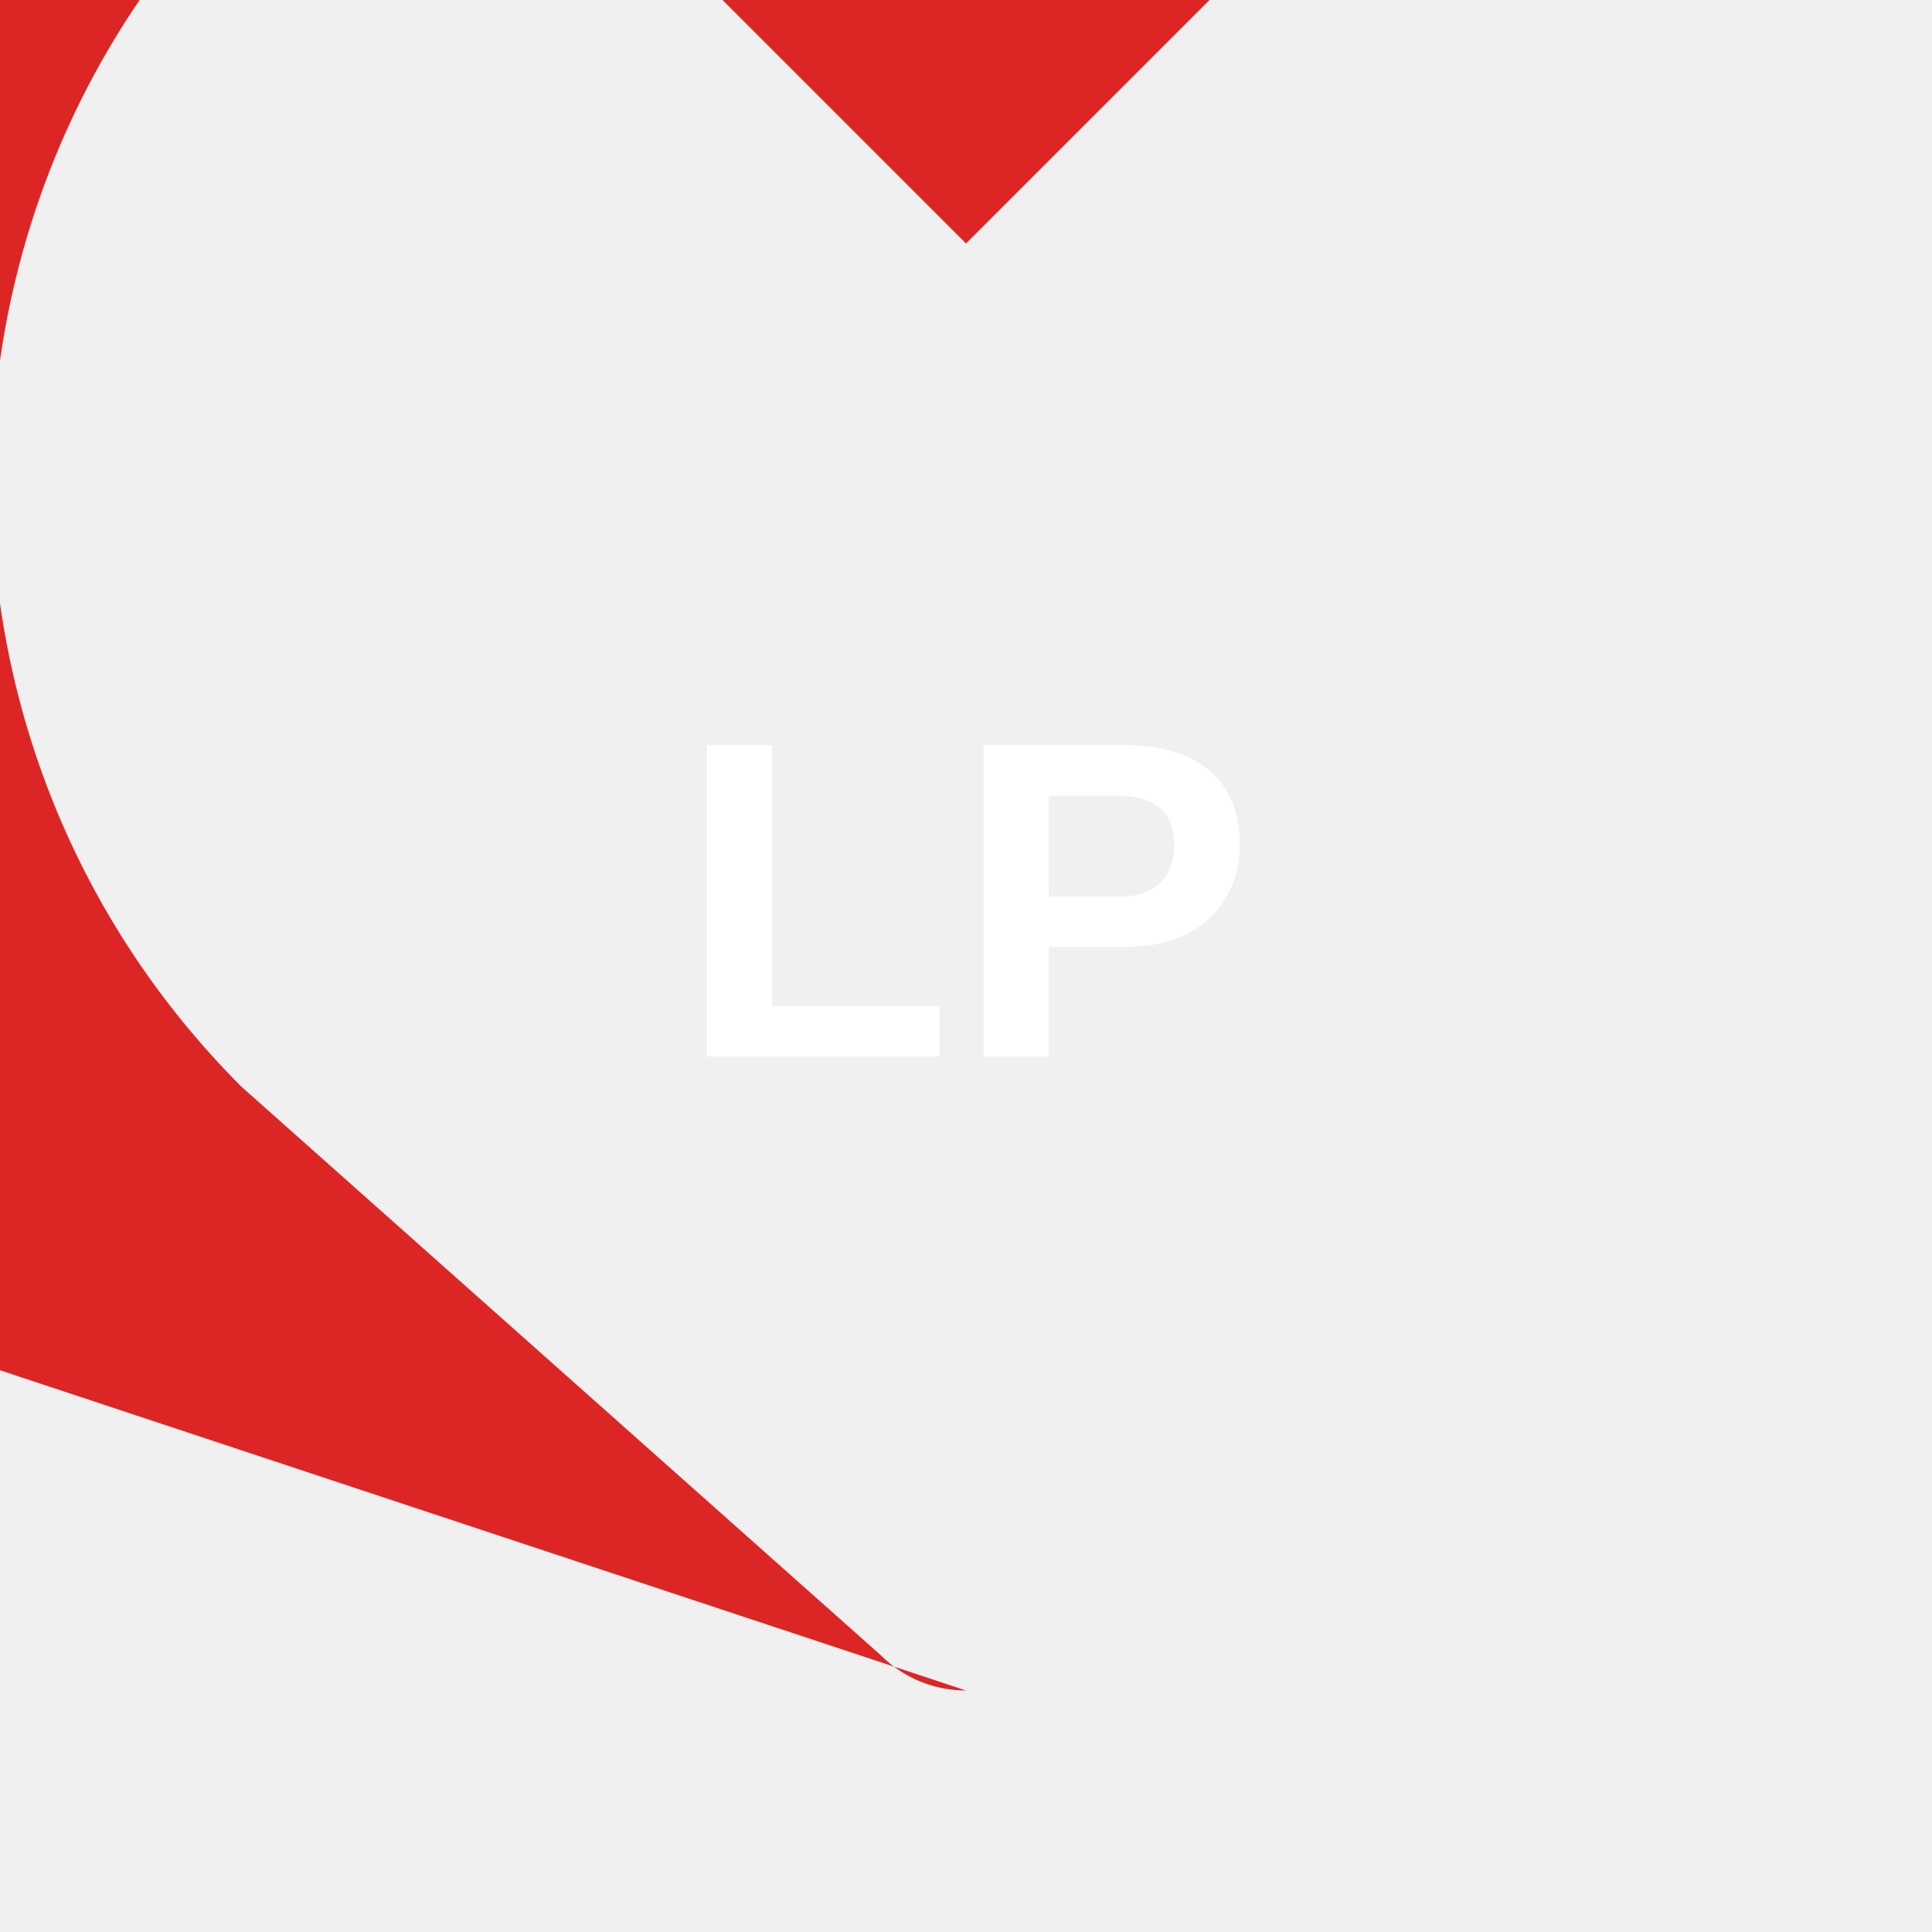
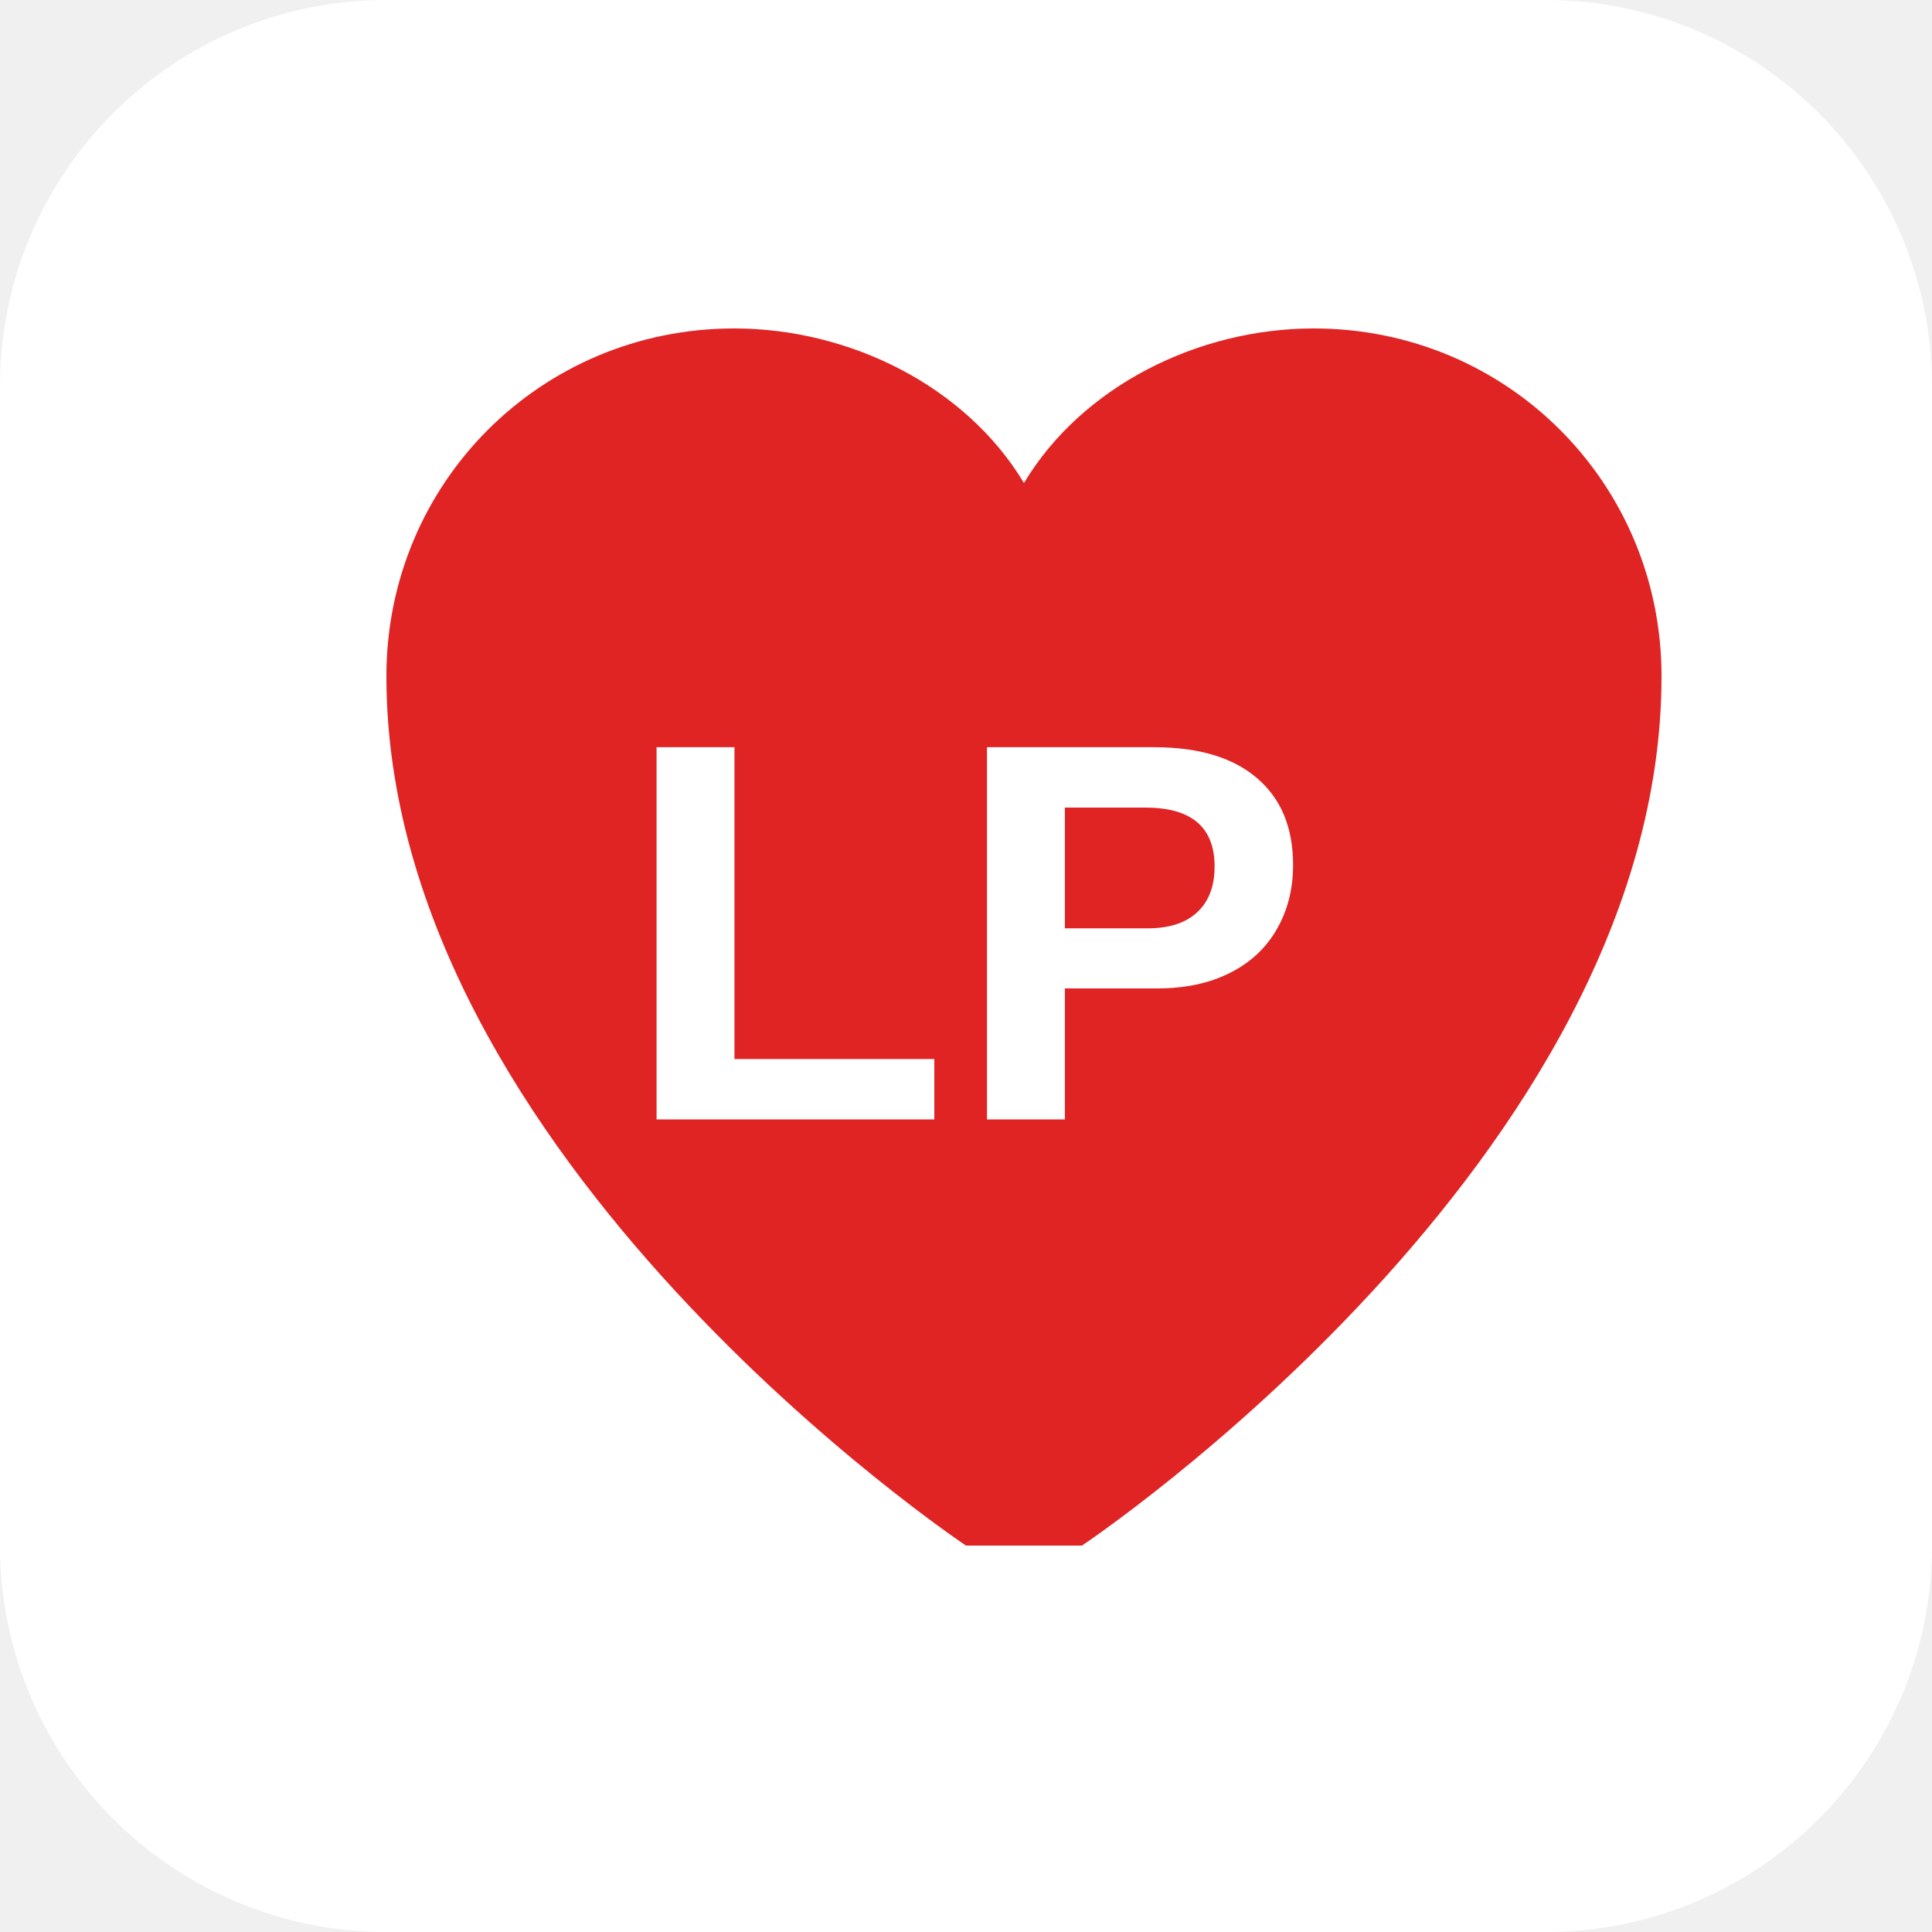
- <svg xmlns="http://www.w3.org/2000/svg" width="512" height="512" viewBox="0 0 512 512">
-   <path d="M256 448c-8.188 0-16.38-3.125-22.62-9.375L64 288c-88.366-88.366-88.366-232.164 0-320.53C88.366-88.366 232.164-88.366 320.53 0L256 64.53 191.47 0C103.104-88.366-40.694-88.366-128.53 0c-88.366 88.366-88.366 232.164 0 320.53L256 448z" fill="#dc2626" />
-   <text x="256" y="280" font-family="Arial, sans-serif" font-size="120" font-weight="bold" text-anchor="middle" fill="white">LP</text>
+ <svg xmlns="http://www.w3.org/2000/svg" viewBox="0 0 100 100">
+   <rect width="100" height="100" rx="20" fill="white" />
+   <path d="M50 80s-30-20-30-45c0-10 8-18 18-18 6 0 12 3 15 8 3-5 9-8 15-8 10 0 18 8 18 18 0 25-30 45-30 45z" fill="#E02424" />
+   <text x="50%" y="50%" text-anchor="middle" dominant-baseline="middle" font-size="28" fill="white" font-family="Arial, sans-serif" font-weight="bold">
+     LP
+   </text>
</svg>
